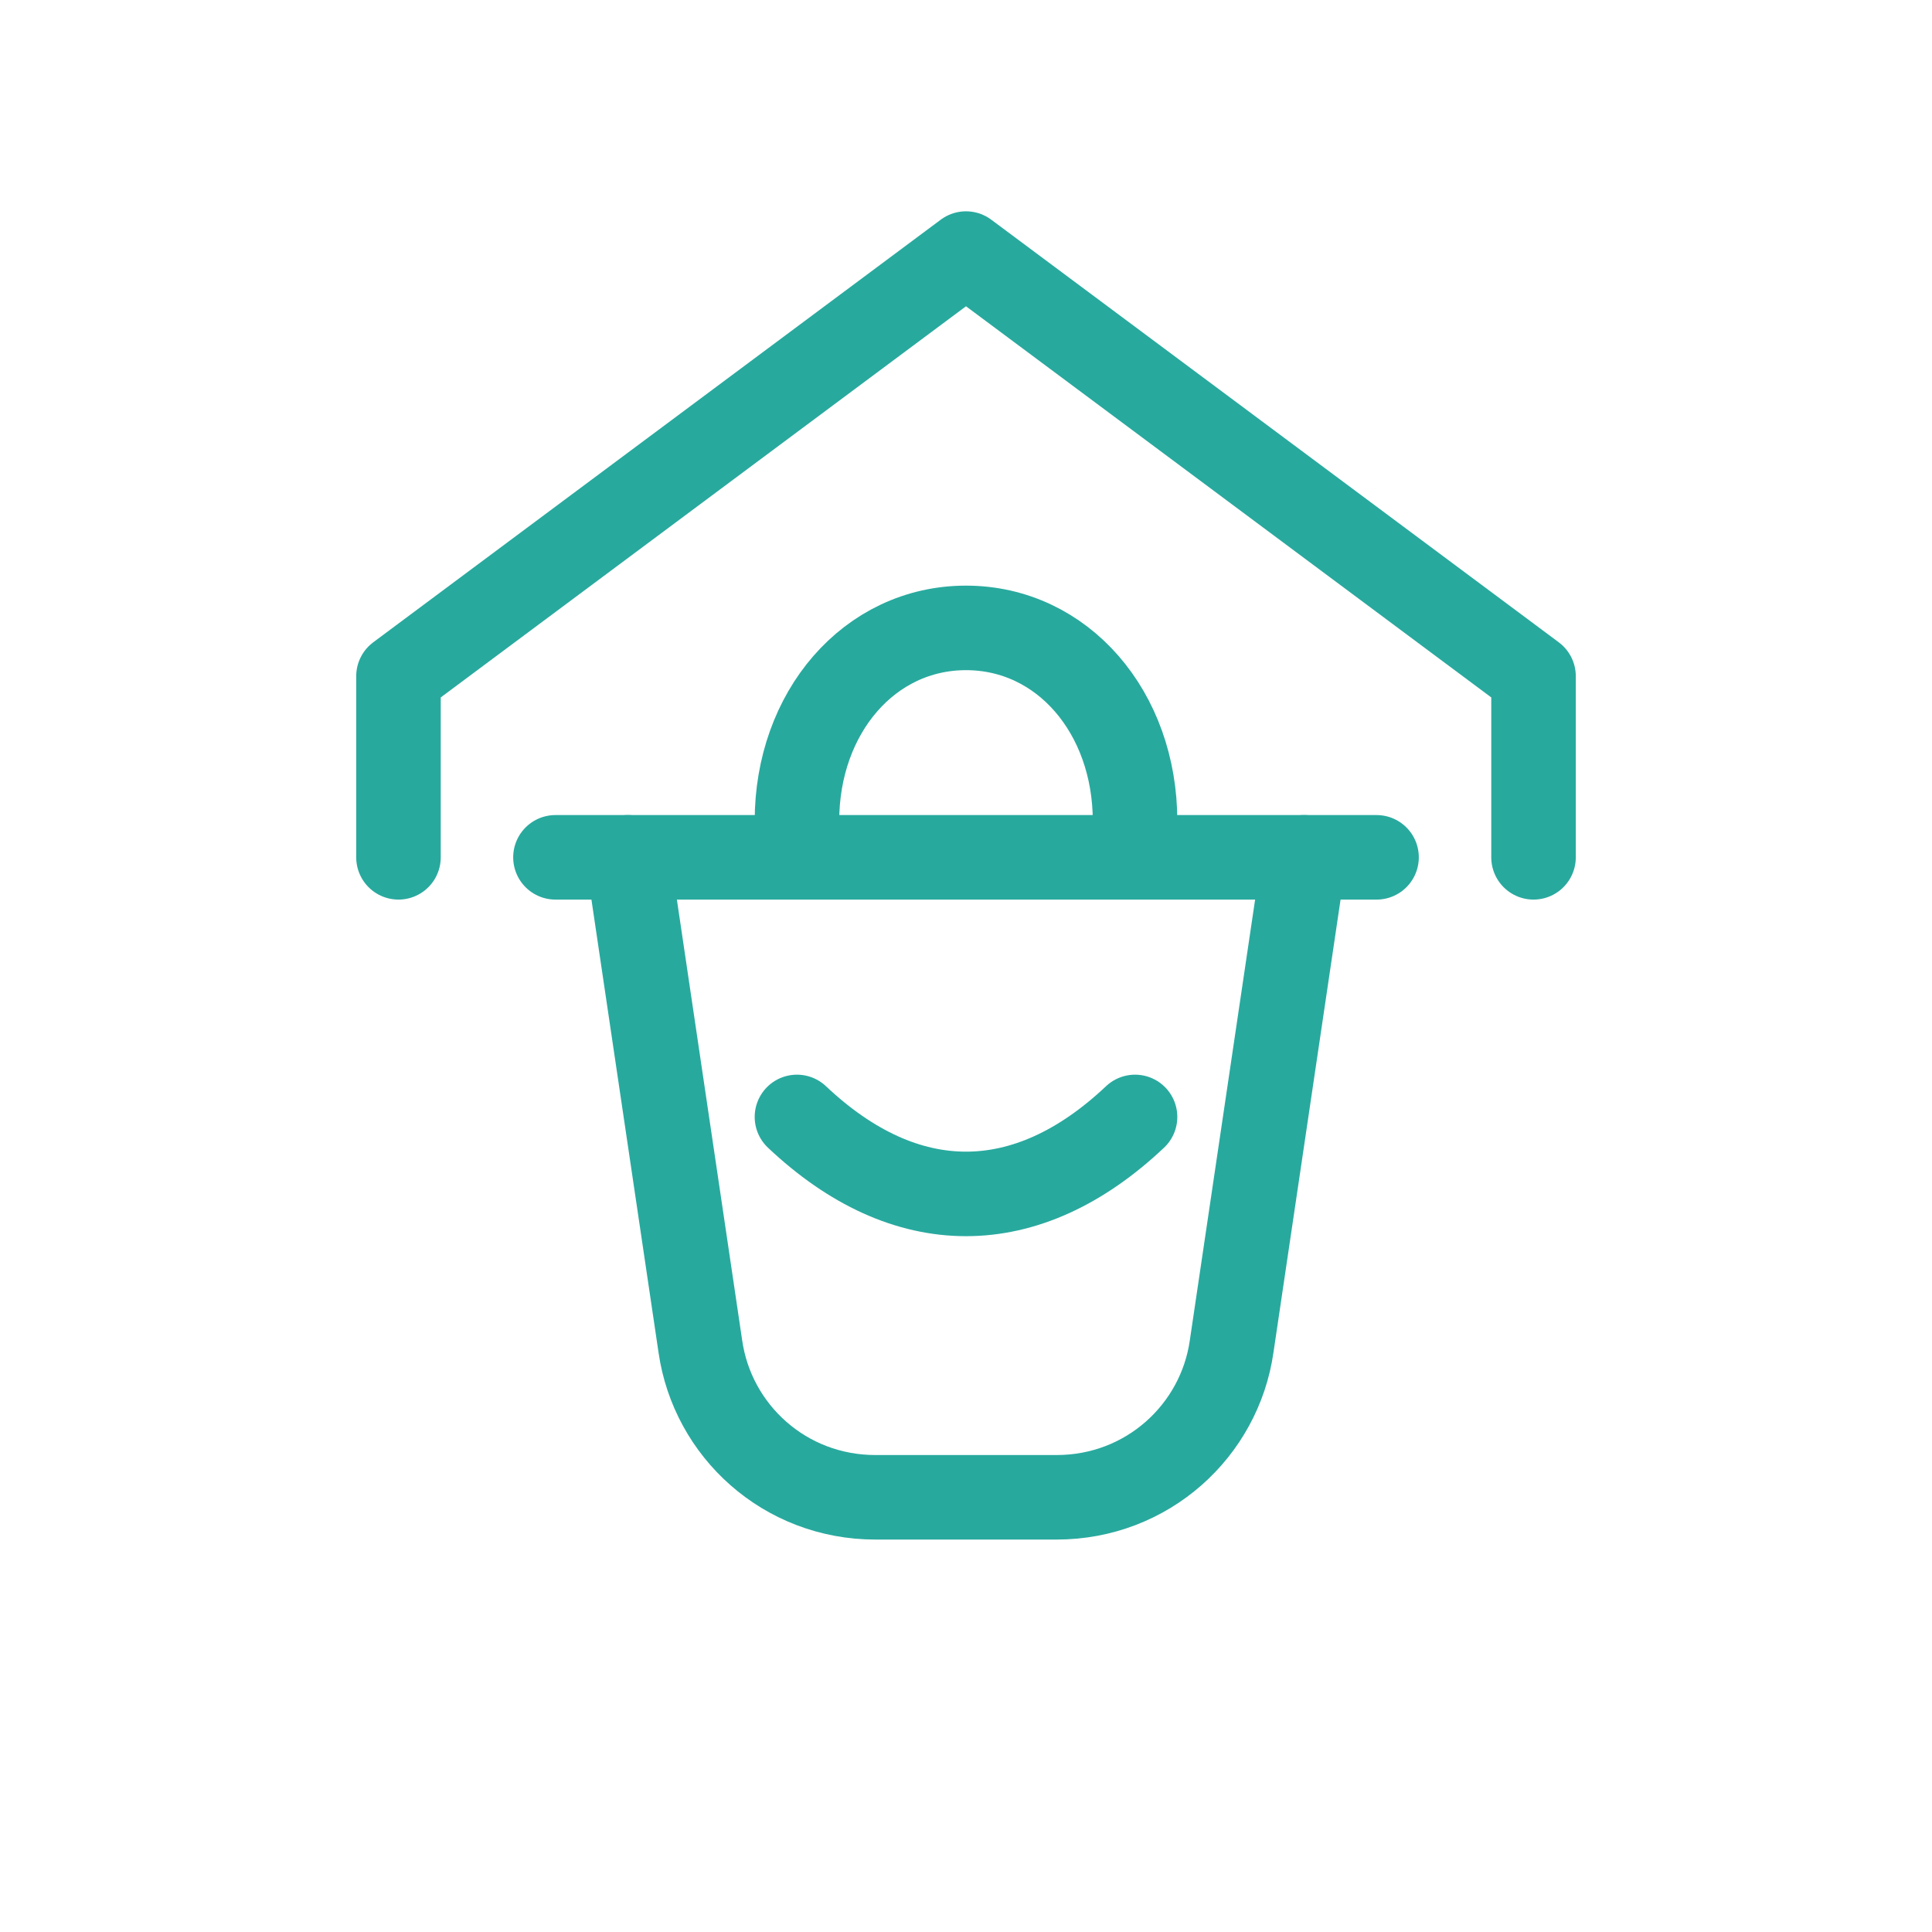
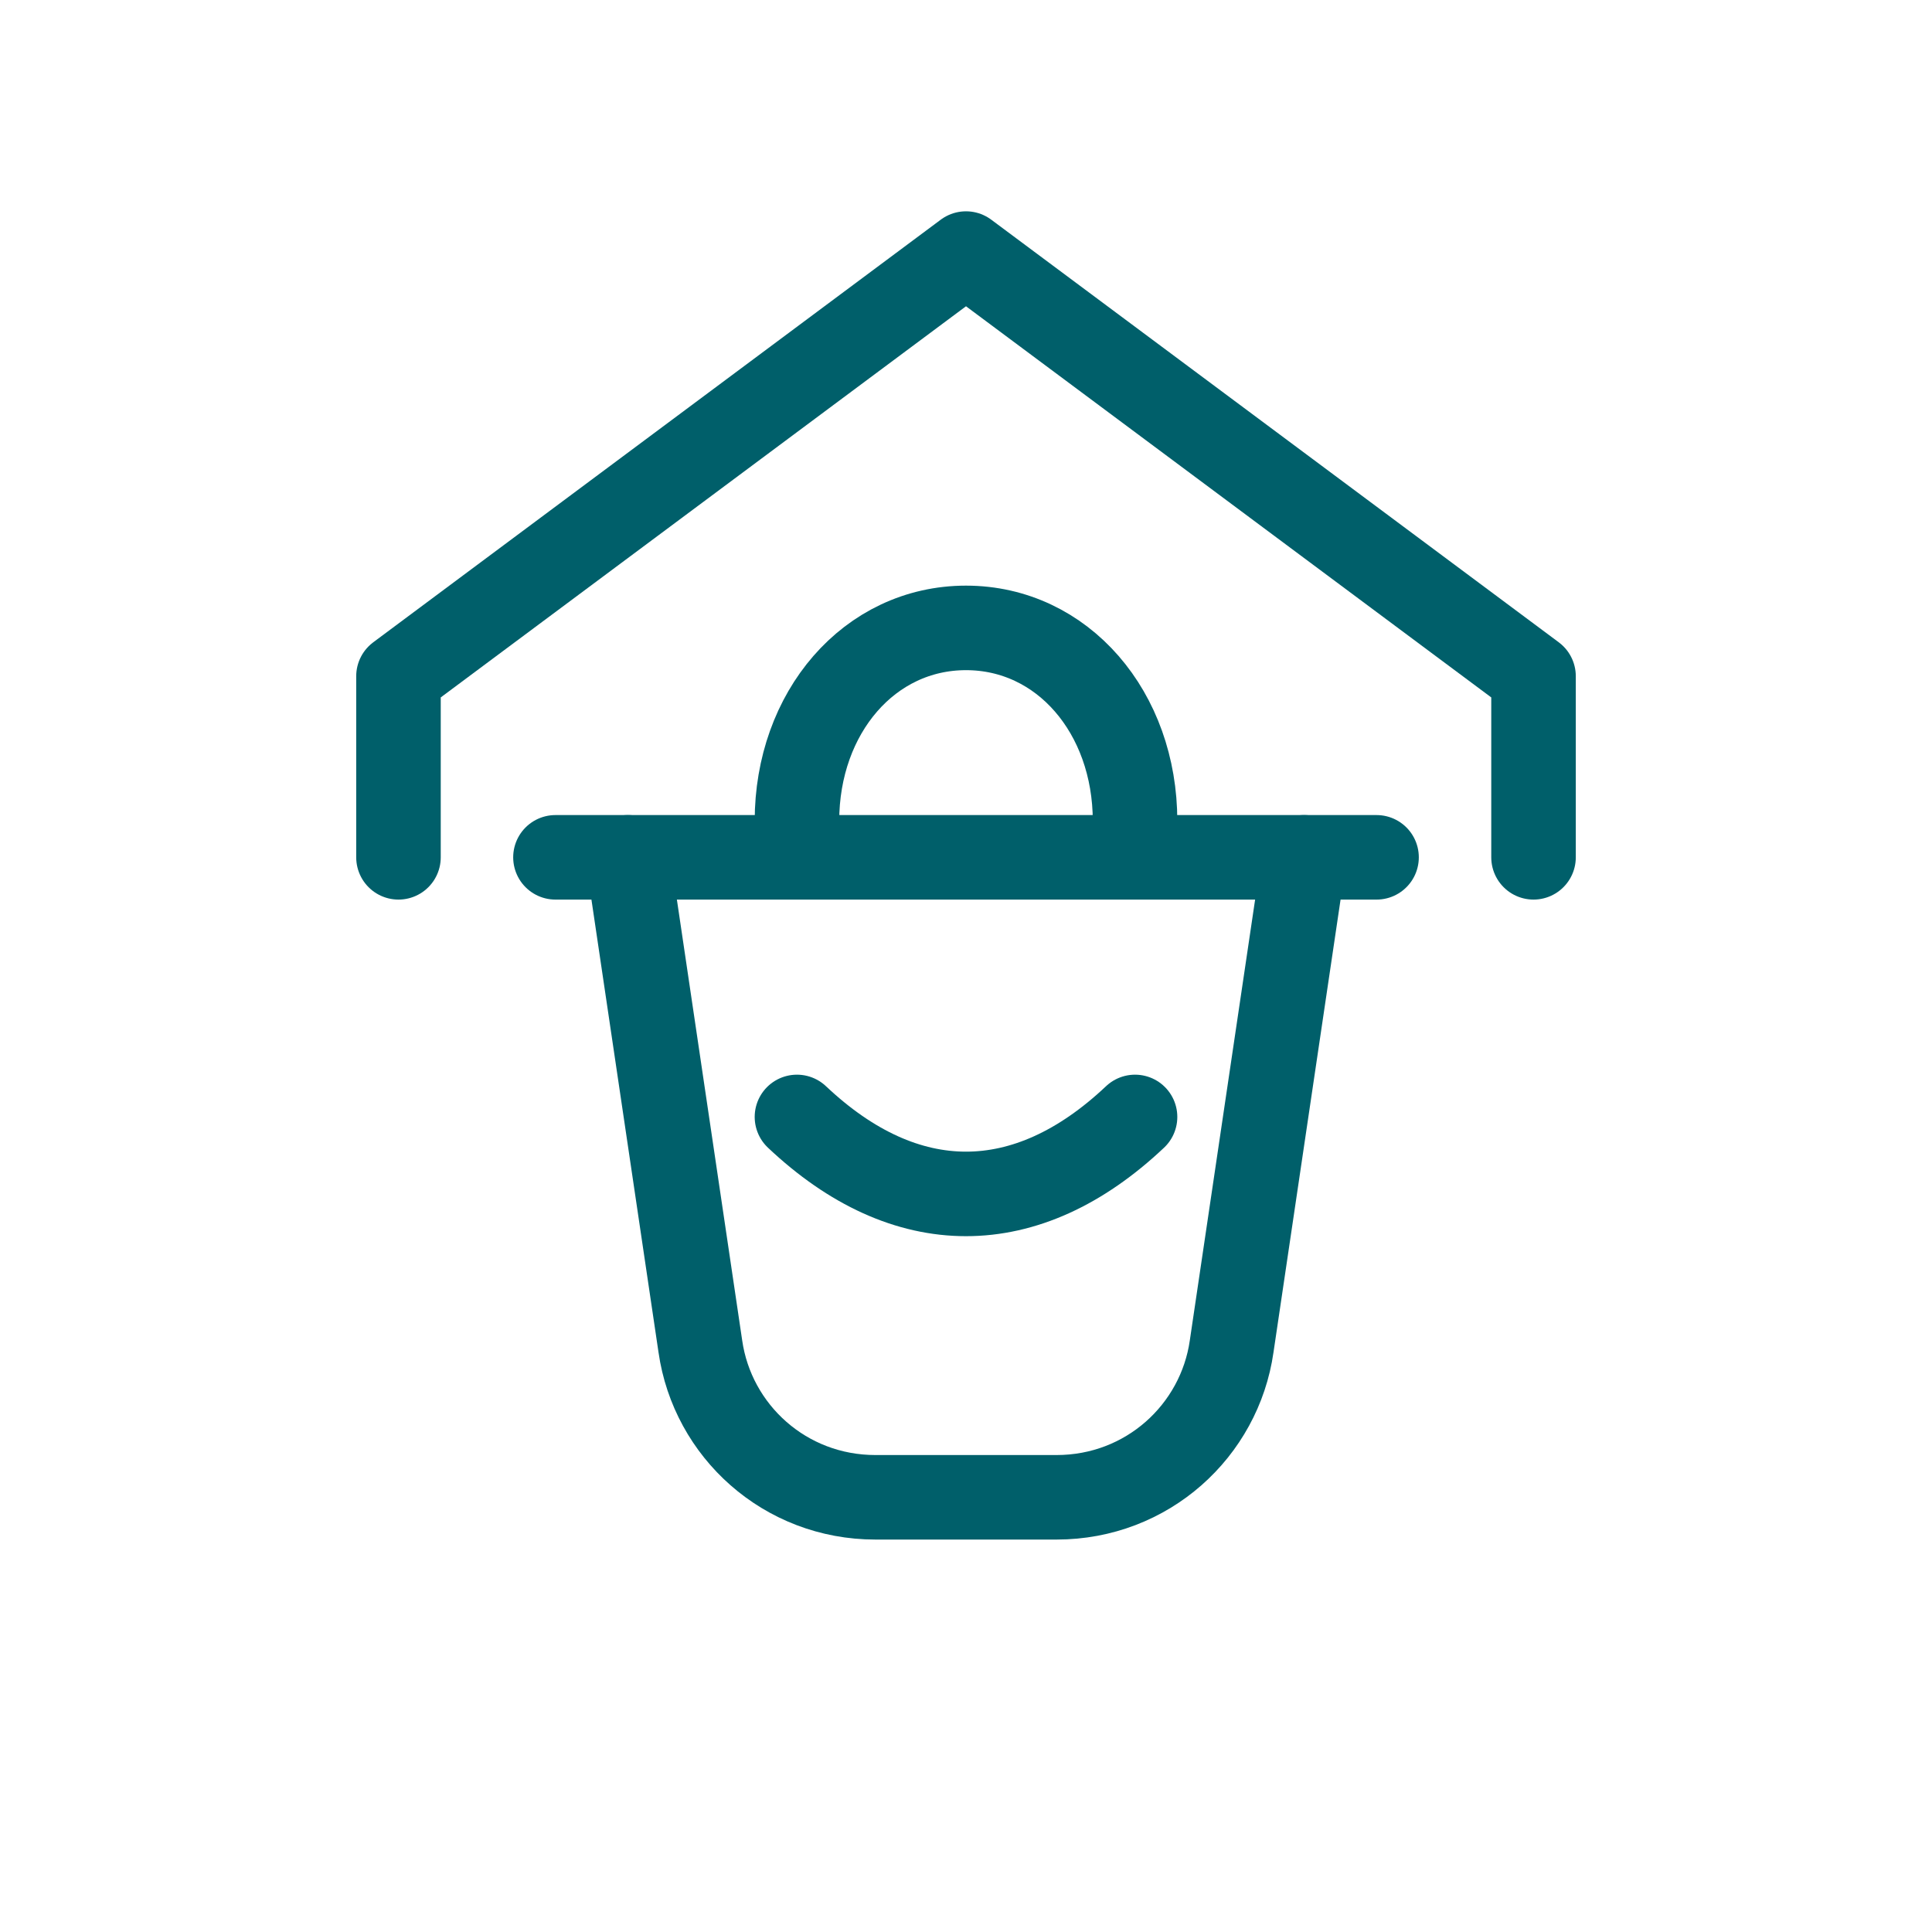
<svg xmlns="http://www.w3.org/2000/svg" viewBox="0 0 320 320" role="img" aria-label="Inhuis">
-   <g fill="none" stroke="#28A99E" stroke-width="14" stroke-linecap="round" stroke-linejoin="round">
+   <g fill="none" stroke="#005F6A" stroke-width="14" stroke-linecap="round" stroke-linejoin="round">
    <path d="M66 142V112L160 42l94 70v30" />
    <path d="M92 142h136" />
    <path d="M104 142l12 81c2 14 14 25 29 25h30c15 0 27-11 29-25l12-81" />
    <path d="M132 136c0-18 12-32 28-32s28 14 28 32" />
    <path d="M132 185c18 17 38 17 56 0" />
  </g>
</svg>
